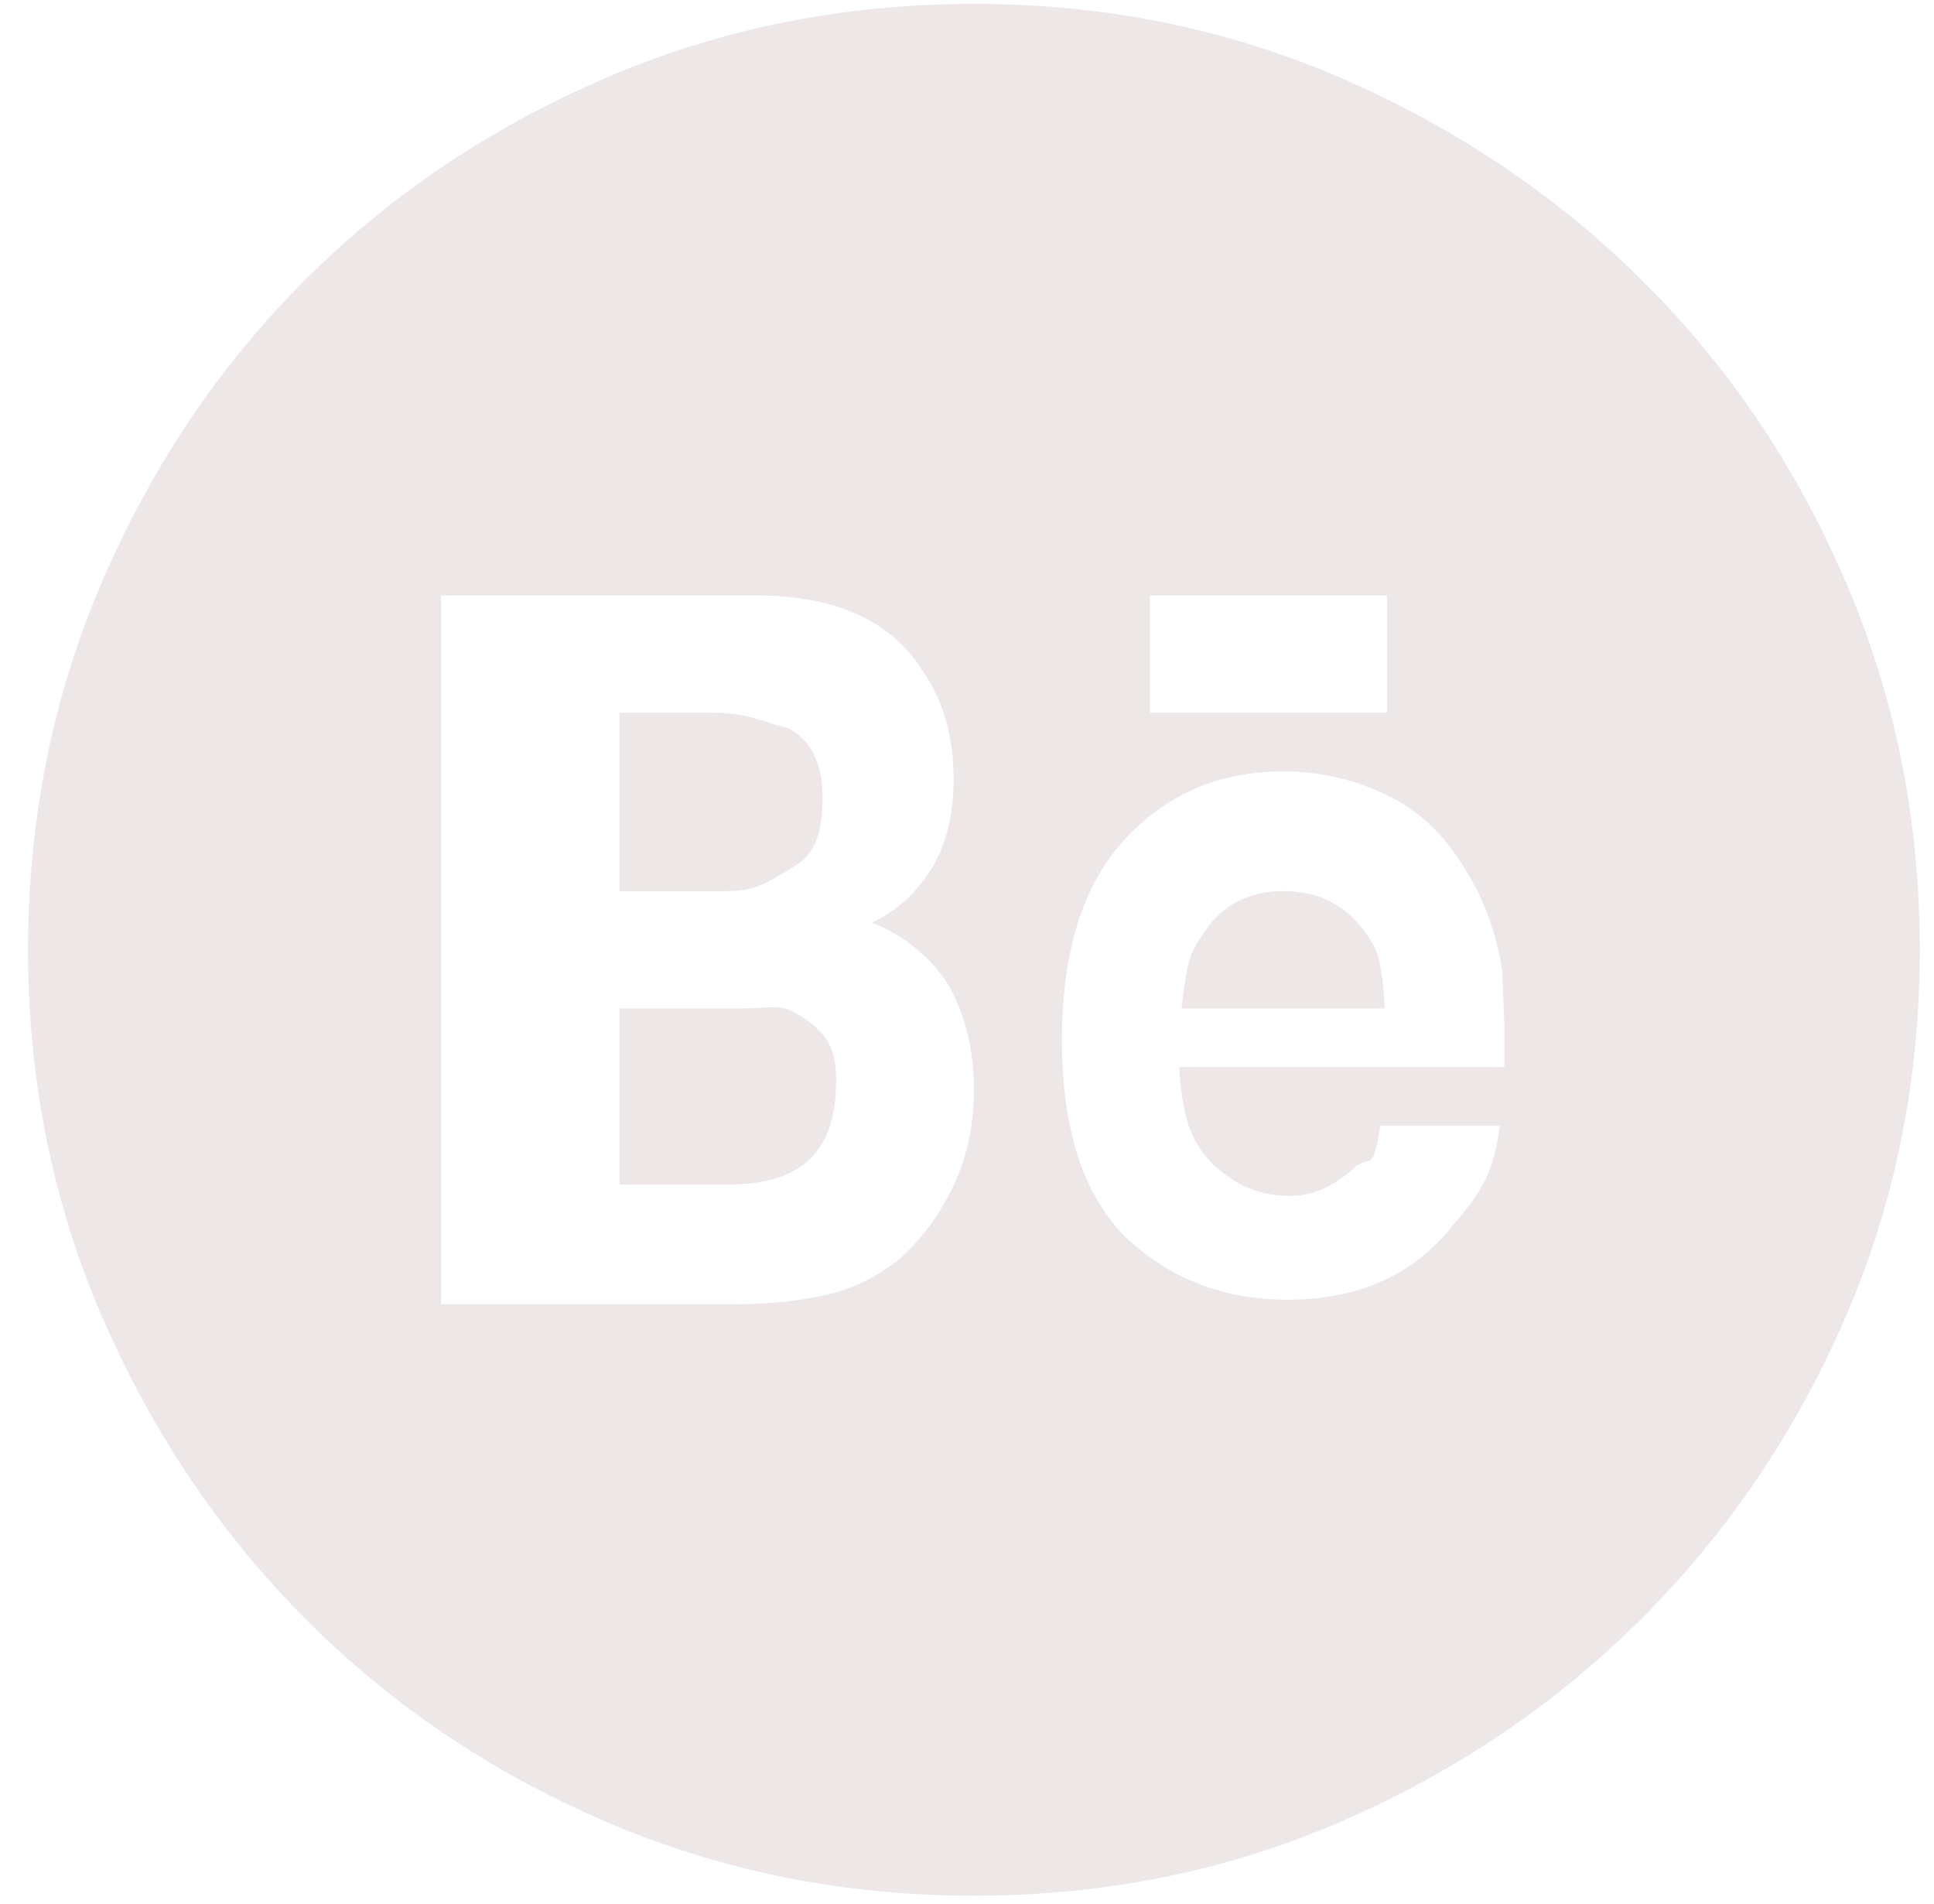
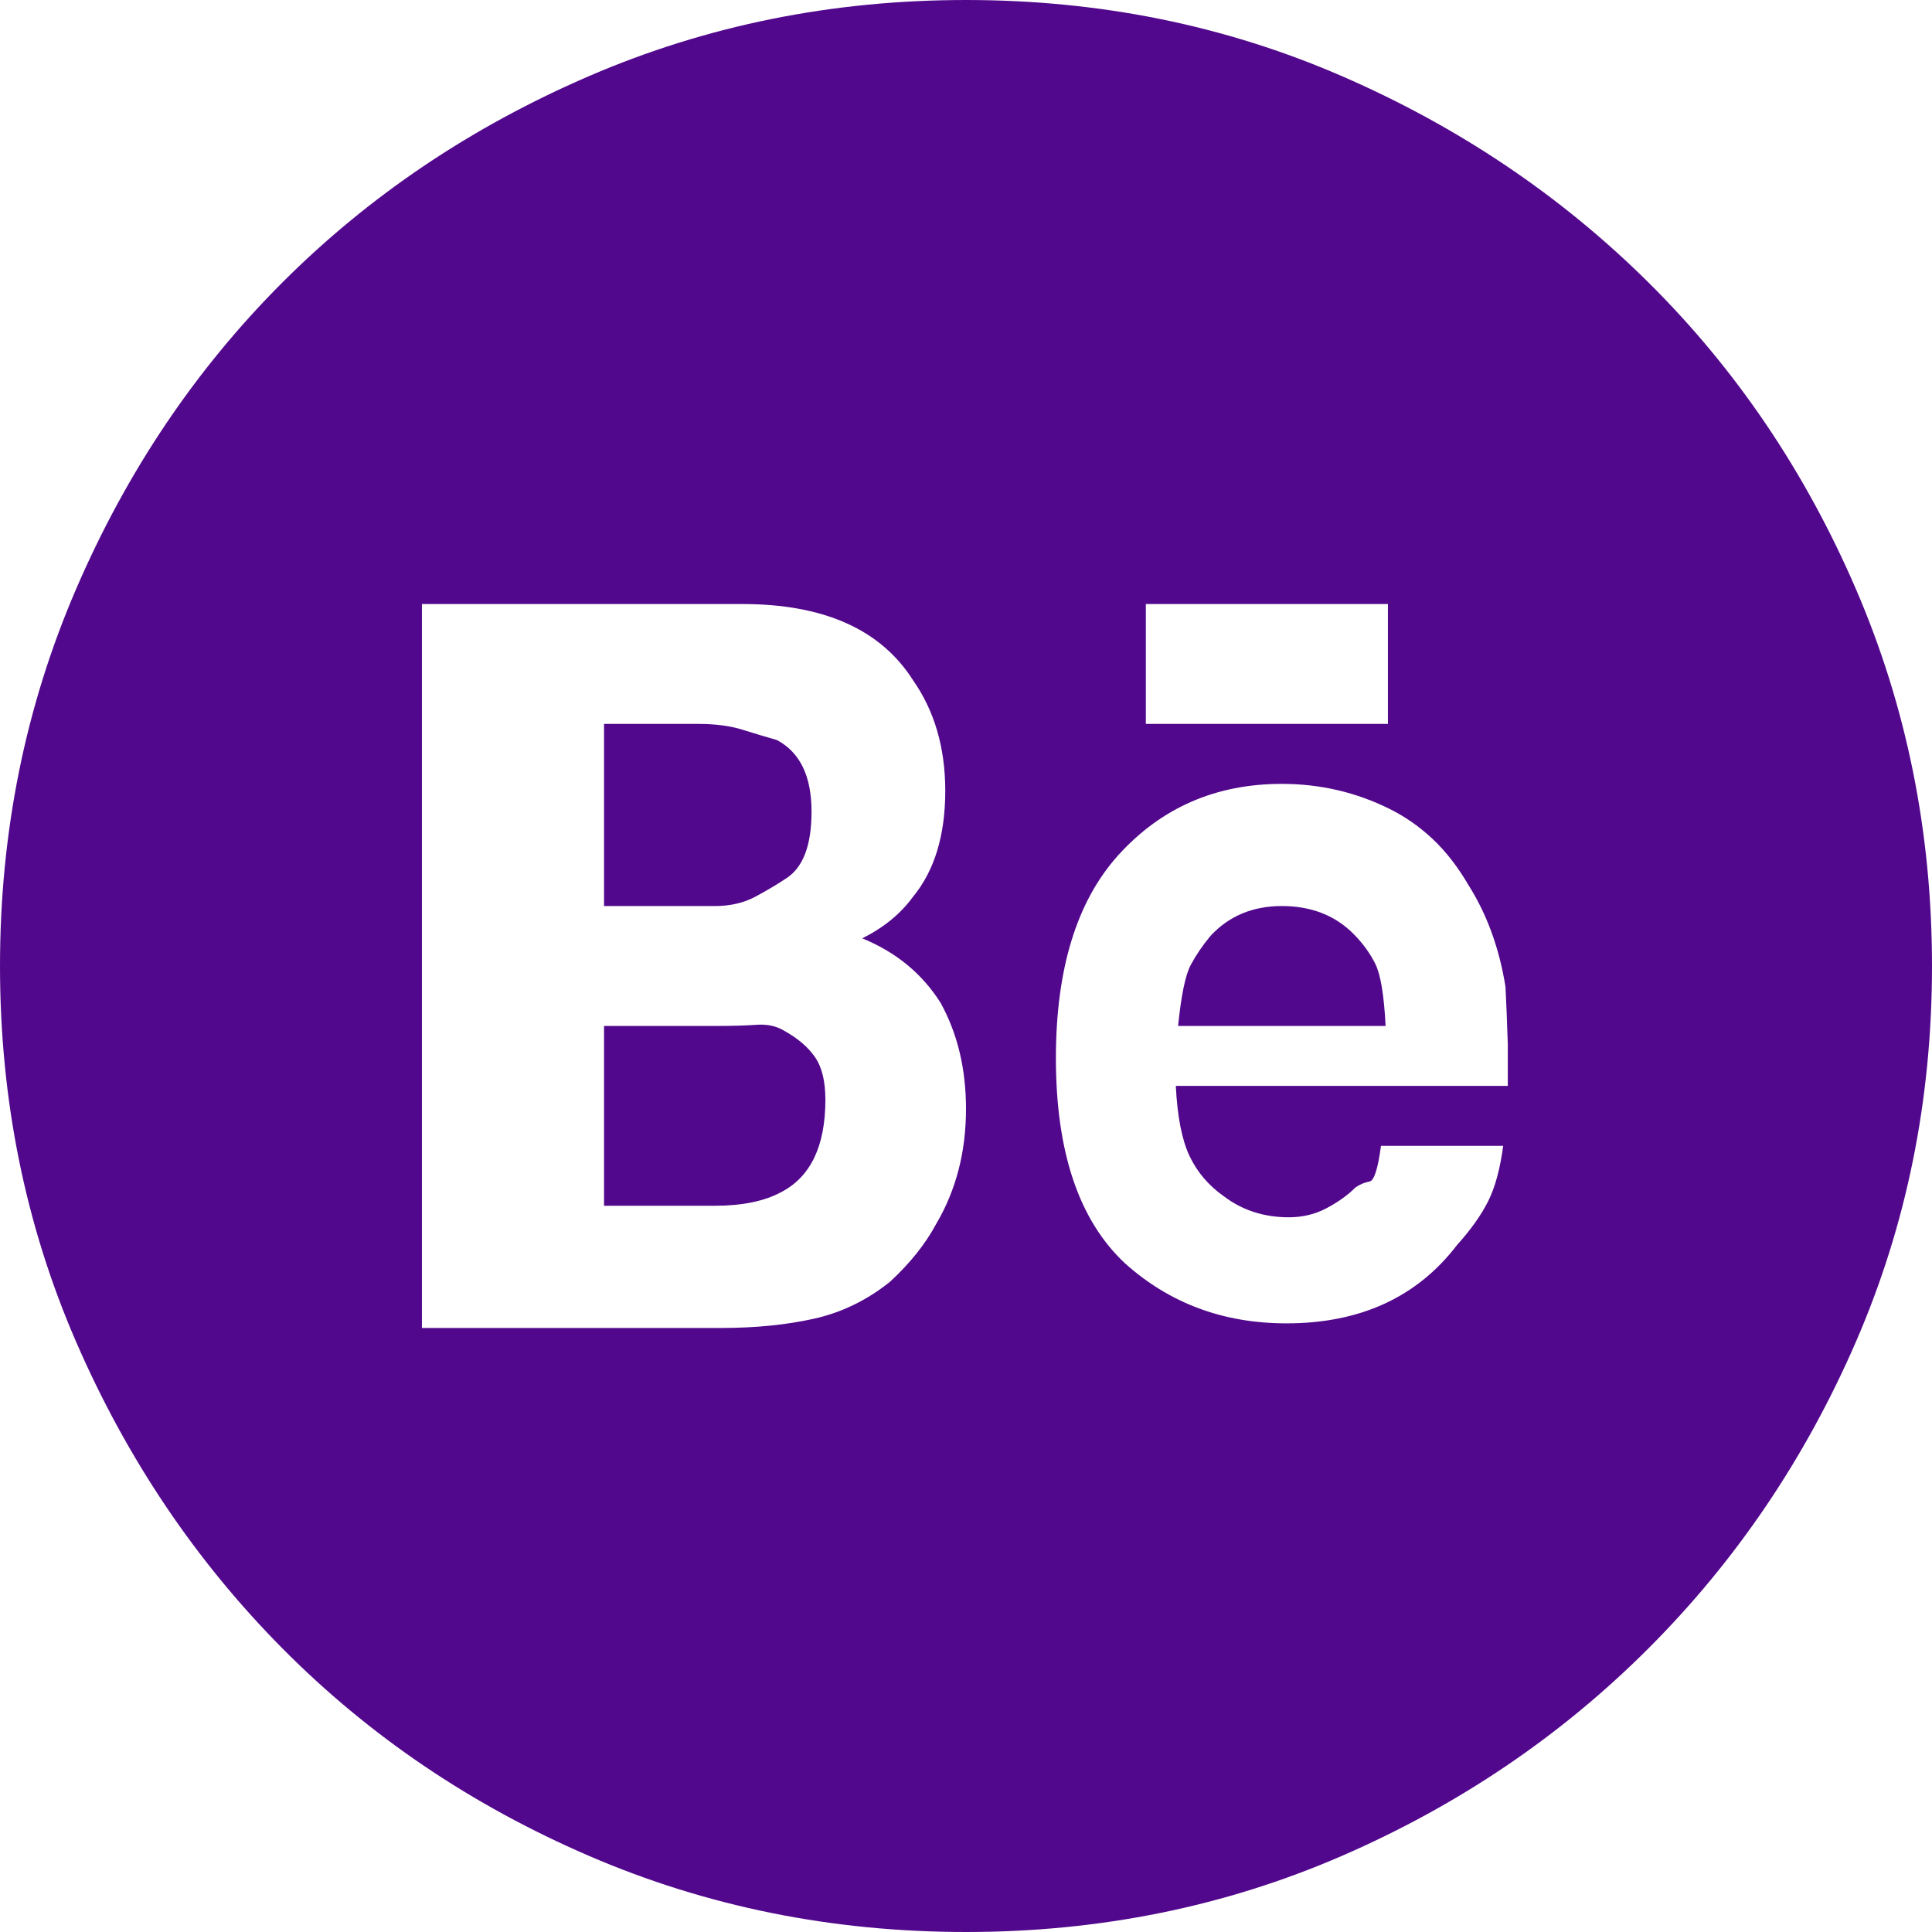
- <svg xmlns="http://www.w3.org/2000/svg" width="63" height="62" viewBox="0 0 63 62" fill="none">
-   <g id="ð¦ icon &quot;circle behance&quot;">
-     <path id="Vector" d="M41.799 29.025C42.73 29.025 43.49 29.319 44.078 29.907C44.373 30.201 44.605 30.52 44.777 30.863C44.949 31.206 45.059 31.868 45.108 32.849H38.49C38.588 31.868 38.723 31.218 38.894 30.9C39.066 30.581 39.274 30.275 39.519 29.981C40.108 29.343 40.867 29.025 41.799 29.025ZM25.989 28.142C25.695 28.338 25.364 28.535 24.996 28.731C24.629 28.927 24.2 29.025 23.709 29.025H20.18V23.215H23.195C23.734 23.215 24.2 23.277 24.592 23.399C24.984 23.522 25.352 23.632 25.695 23.73C26.43 24.122 26.798 24.882 26.798 26.01C26.798 27.088 26.528 27.799 25.989 28.142ZM25.916 32.996C26.357 33.241 26.688 33.523 26.908 33.841C27.129 34.16 27.239 34.613 27.239 35.202C27.239 36.672 26.773 37.653 25.842 38.143C25.303 38.437 24.592 38.584 23.709 38.584H20.18V32.849H23.783C24.273 32.849 24.69 32.836 25.033 32.812C25.376 32.787 25.67 32.849 25.916 32.996ZM31.725 0.126C35.99 0.126 39.985 0.935 43.711 2.552C47.437 4.17 50.697 6.364 53.491 9.134C56.285 11.903 58.491 15.164 60.109 18.914C61.727 22.664 62.536 26.672 62.536 30.937C62.536 35.202 61.727 39.197 60.109 42.923C58.491 46.648 56.285 49.908 53.491 52.703C50.697 55.497 47.437 57.703 43.711 59.321C39.985 60.939 35.99 61.748 31.725 61.748C27.46 61.748 23.452 60.939 19.702 59.321C15.952 57.703 12.692 55.497 9.922 52.703C7.152 49.908 4.958 46.648 3.34 42.923C1.723 39.197 0.914 35.202 0.914 30.937C0.914 26.672 1.723 22.664 3.34 18.914C4.958 15.164 7.152 11.903 9.922 9.134C12.692 6.364 15.952 4.17 19.702 2.552C23.452 0.935 27.46 0.126 31.725 0.126ZM30.769 39.172C31.406 38.094 31.725 36.868 31.725 35.496C31.725 34.221 31.455 33.094 30.916 32.113C30.328 31.182 29.494 30.495 28.416 30.054C29.102 29.711 29.641 29.27 30.033 28.731C30.72 27.897 31.063 26.77 31.063 25.348C31.063 23.975 30.72 22.799 30.033 21.818C29.004 20.201 27.19 19.392 24.592 19.392H14.371V42.481H23.93C24.469 42.481 24.984 42.457 25.474 42.408C25.965 42.359 26.43 42.285 26.872 42.187C27.754 41.991 28.563 41.599 29.298 41.011C29.935 40.423 30.426 39.81 30.769 39.172ZM37.46 23.215H45.181V19.392H37.46V23.215ZM49.005 34.76V33.437L48.968 32.407L48.932 31.598C48.736 30.373 48.343 29.294 47.755 28.363C47.412 27.775 47.032 27.284 46.615 26.892C46.199 26.5 45.745 26.181 45.255 25.936C44.176 25.397 43.025 25.127 41.799 25.127C39.691 25.127 37.951 25.887 36.578 27.407C35.254 28.878 34.593 31.035 34.593 33.878C34.593 36.868 35.328 39.05 36.799 40.423C38.22 41.697 39.936 42.334 41.946 42.334C44.299 42.334 46.113 41.501 47.388 39.834C47.829 39.344 48.16 38.878 48.38 38.437C48.601 37.996 48.76 37.408 48.858 36.672H44.961C44.863 37.408 44.74 37.788 44.593 37.812C44.446 37.837 44.299 37.898 44.152 37.996C43.907 38.241 43.6 38.462 43.233 38.658C42.865 38.854 42.461 38.952 42.02 38.952C41.235 38.952 40.549 38.731 39.961 38.29C39.47 37.947 39.103 37.518 38.858 37.003C38.612 36.489 38.465 35.741 38.416 34.76H49.005Z" fill="#EDE7E7" />
-   </g>
+ <svg xmlns="http://www.w3.org/2000/svg" width="60" height="60" viewBox="0 0 60 60" fill="none">
+   <path d="M39.809 28.138C40.716 28.138 41.456 28.425 42.029 28.998C42.315 29.284 42.542 29.594 42.709 29.928C42.876 30.262 42.983 30.907 43.031 31.862H36.587C36.683 30.907 36.814 30.274 36.981 29.964C37.148 29.654 37.351 29.356 37.59 29.069C38.162 28.449 38.902 28.138 39.809 28.138ZM24.415 27.279C24.129 27.47 23.807 27.661 23.449 27.852C23.091 28.043 22.673 28.138 22.196 28.138H18.759V22.482H21.695C22.22 22.482 22.673 22.542 23.055 22.661C23.437 22.78 23.795 22.888 24.129 22.983C24.845 23.365 25.203 24.105 25.203 25.203C25.203 26.253 24.94 26.945 24.415 27.279ZM24.344 32.005C24.773 32.243 25.096 32.518 25.31 32.828C25.525 33.138 25.633 33.58 25.633 34.153C25.633 35.585 25.179 36.539 24.272 37.017C23.747 37.303 23.055 37.446 22.196 37.446H18.759V31.862H22.267C22.745 31.862 23.15 31.85 23.485 31.826C23.819 31.802 24.105 31.862 24.344 32.005ZM30 0C34.153 0 38.043 0.788 41.671 2.363C45.298 3.938 48.473 6.074 51.193 8.771C53.914 11.468 56.062 14.642 57.637 18.294C59.212 21.945 60 25.847 60 30C60 34.153 59.212 38.043 57.637 41.671C56.062 45.298 53.914 48.473 51.193 51.193C48.473 53.914 45.298 56.062 41.671 57.637C38.043 59.212 34.153 60 30 60C25.847 60 21.945 59.212 18.294 57.637C14.642 56.062 11.468 53.914 8.771 51.193C6.074 48.473 3.938 45.298 2.363 41.671C0.788 38.043 0 34.153 0 30C0 25.847 0.788 21.945 2.363 18.294C3.938 14.642 6.074 11.468 8.771 8.771C11.468 6.074 14.642 3.938 18.294 2.363C21.945 0.788 25.847 0 30 0ZM29.069 38.019C29.69 36.969 30 35.776 30 34.439C30 33.198 29.738 32.1 29.212 31.146C28.64 30.239 27.828 29.57 26.778 29.141C27.446 28.807 27.971 28.377 28.353 27.852C29.021 27.041 29.356 25.943 29.356 24.558C29.356 23.222 29.021 22.076 28.353 21.122C27.351 19.547 25.585 18.759 23.055 18.759H13.103V41.241H22.41C22.936 41.241 23.437 41.217 23.914 41.169C24.391 41.122 24.845 41.05 25.274 40.955C26.134 40.764 26.921 40.382 27.637 39.809C28.258 39.236 28.735 38.64 29.069 38.019ZM35.585 22.482H43.103V18.759H35.585V22.482ZM46.826 33.723V32.434L46.79 31.432L46.754 30.644C46.563 29.451 46.181 28.401 45.609 27.494C45.275 26.921 44.904 26.444 44.499 26.062C44.093 25.68 43.652 25.37 43.174 25.131C42.124 24.606 41.002 24.344 39.809 24.344C37.757 24.344 36.062 25.084 34.725 26.563C33.437 27.995 32.792 30.096 32.792 32.864C32.792 35.776 33.508 37.9 34.94 39.236C36.325 40.477 37.995 41.098 39.952 41.098C42.243 41.098 44.01 40.286 45.251 38.663C45.68 38.186 46.002 37.733 46.217 37.303C46.432 36.873 46.587 36.301 46.683 35.585H42.888C42.792 36.301 42.673 36.671 42.53 36.694C42.387 36.718 42.243 36.778 42.1 36.873C41.862 37.112 41.563 37.327 41.205 37.518C40.847 37.709 40.453 37.804 40.024 37.804C39.26 37.804 38.592 37.59 38.019 37.16C37.542 36.826 37.184 36.408 36.945 35.907C36.706 35.406 36.563 34.678 36.516 33.723H46.826Z" fill="#52088C" />
</svg>
